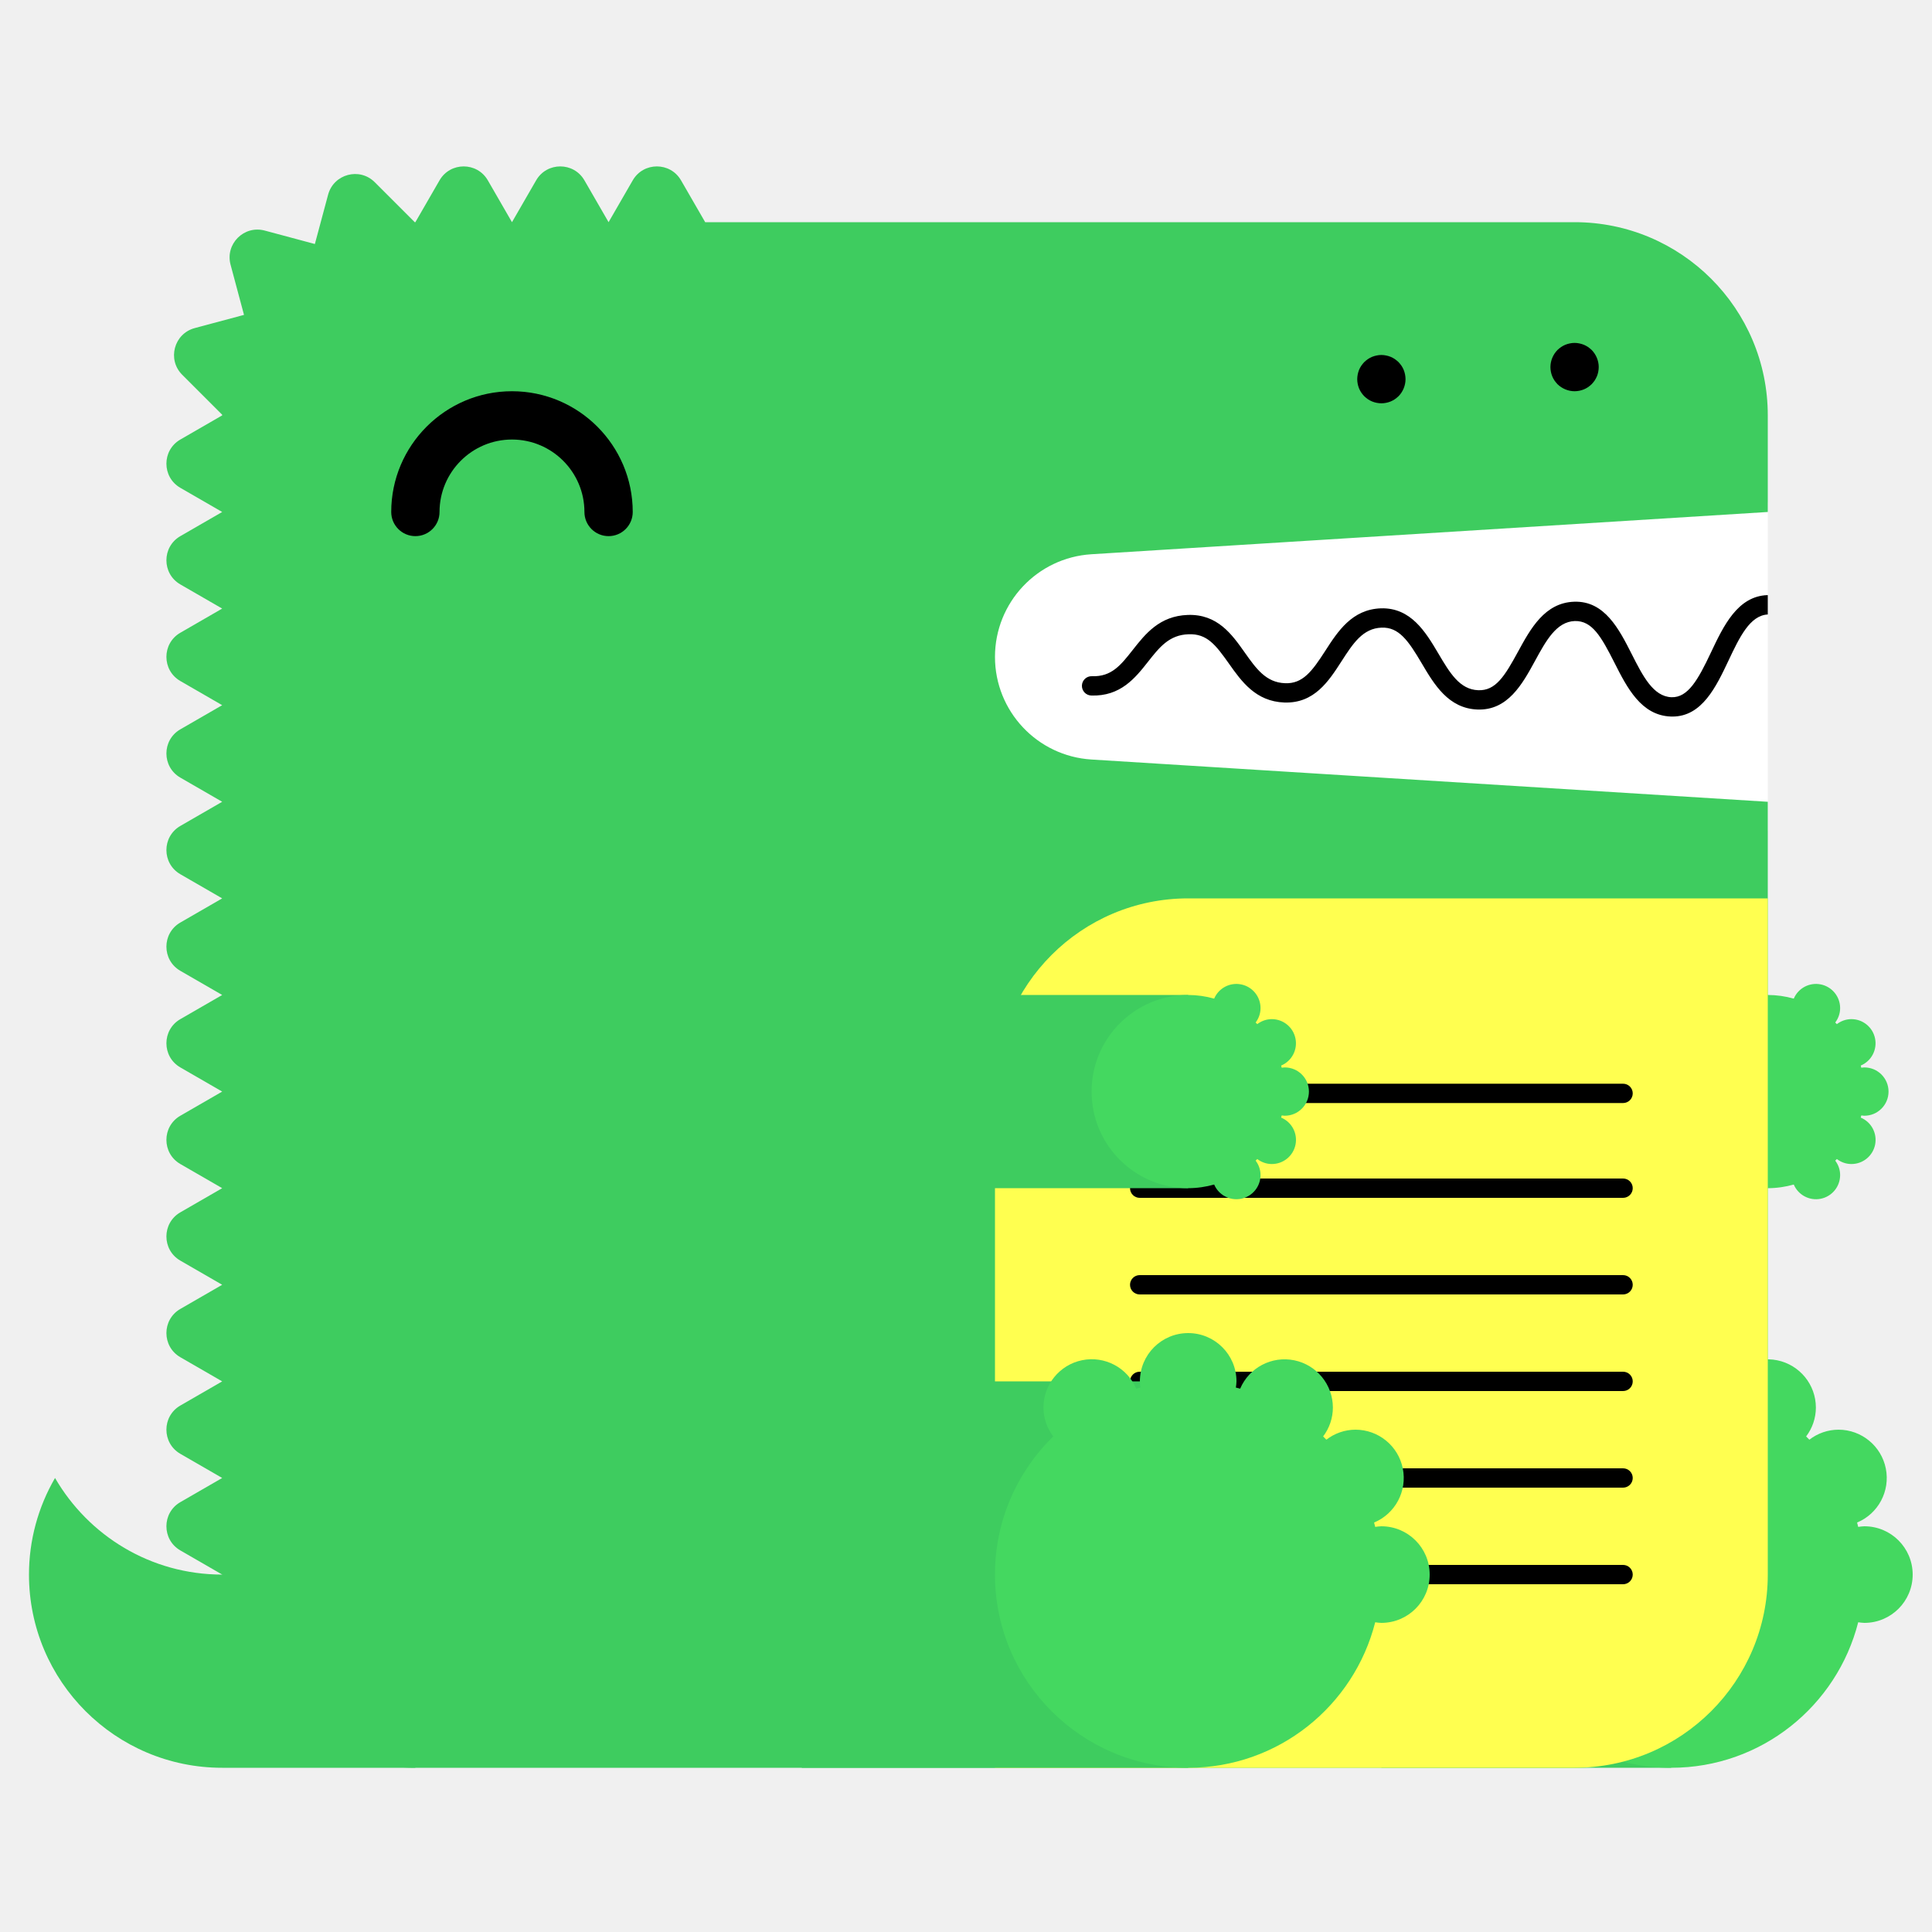
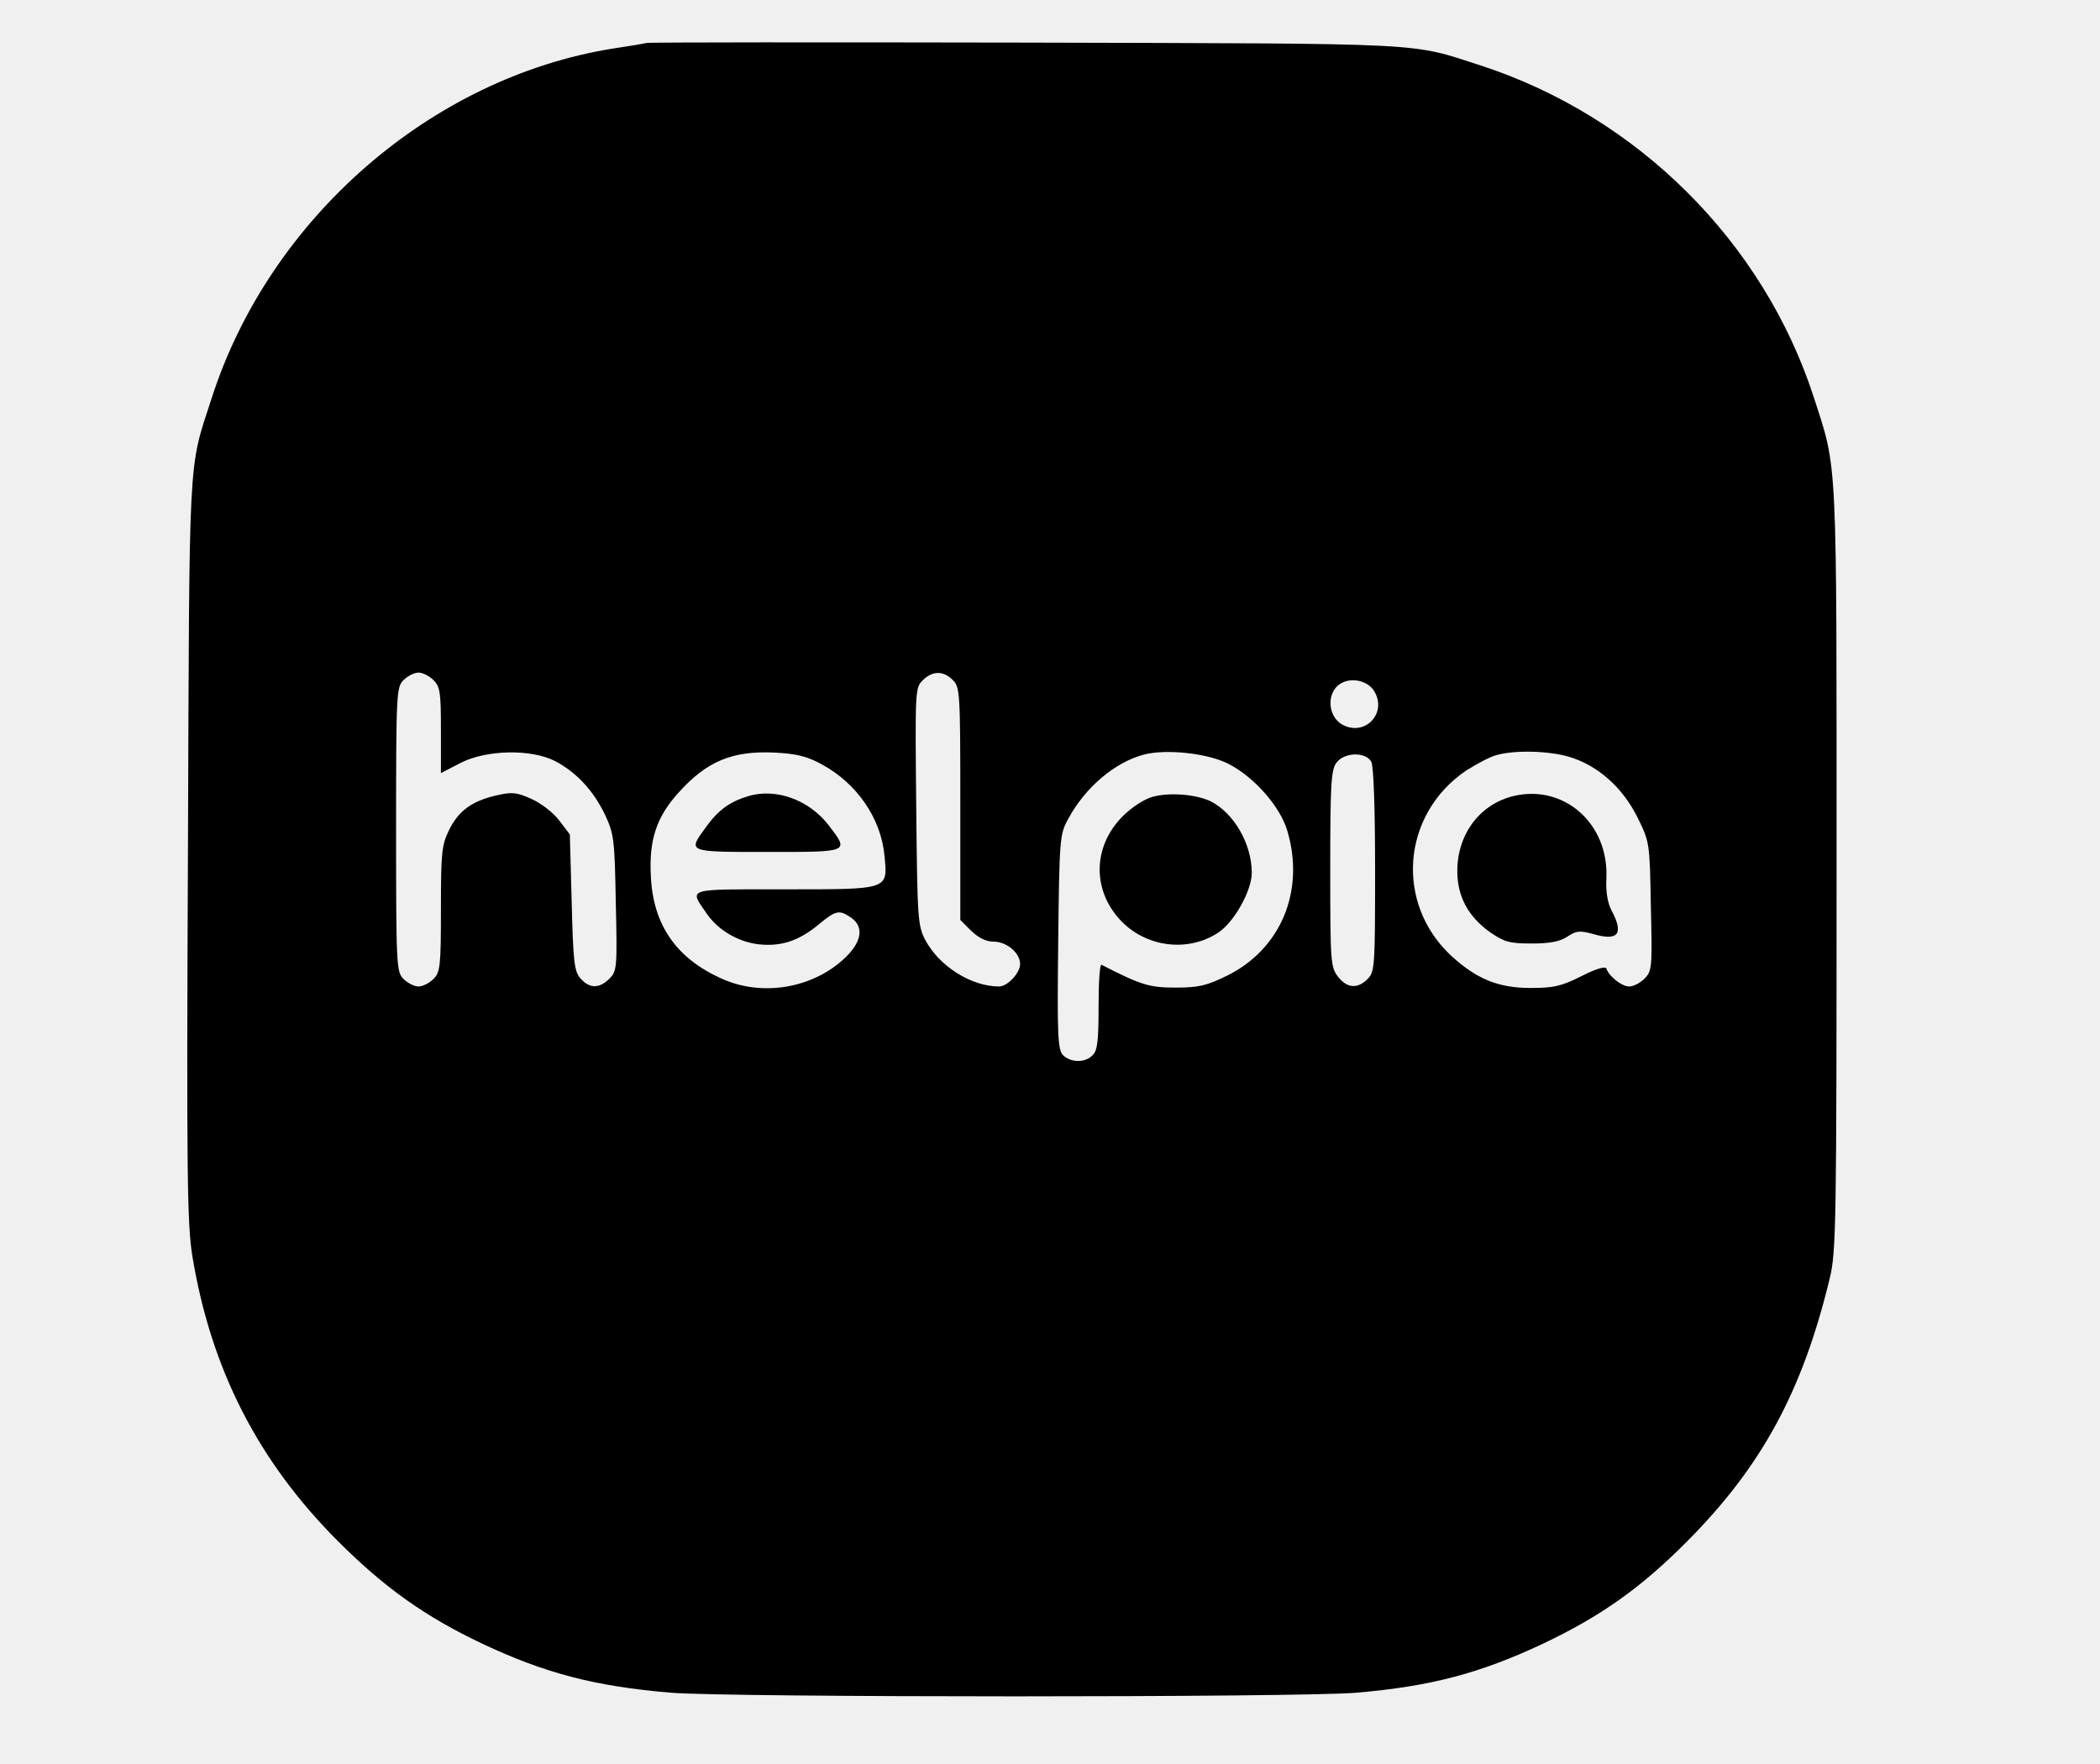
- <svg xmlns="http://www.w3.org/2000/svg" width="200" height="200" viewBox="0 0 200 200">
-   <g fill="none" fill-rule="evenodd">
-     <path fill="#FFF" d="M99 52h84v34H99z" />
-     <path d="M23 163c-7.398 0-13.843-4.027-17.303-10A19.886 19.886 0 0 0 3 163c0 11.046 8.954 20 20 20h20v-20H23z" fill="#3ECC5F" />
-     <path d="M112.98 57.376L183 53V43c0-11.046-8.954-20-20-20H73l-2.5-4.33c-1.112-1.925-3.889-1.925-5 0L63 23l-2.5-4.33c-1.111-1.925-3.889-1.925-5 0L53 23l-2.5-4.33c-1.111-1.925-3.889-1.925-5 0L43 23c-.022 0-.042.003-.065.003l-4.142-4.141c-1.57-1.571-4.252-.853-4.828 1.294l-1.369 5.104-5.192-1.392c-2.148-.575-4.111 1.389-3.535 3.536l1.39 5.193-5.102 1.367c-2.148.576-2.867 3.259-1.296 4.83l4.142 4.142c0 .021-.003.042-.003.064l-4.33 2.5c-1.925 1.111-1.925 3.889 0 5L23 53l-4.33 2.5c-1.925 1.111-1.925 3.889 0 5L23 63l-4.33 2.5c-1.925 1.111-1.925 3.889 0 5L23 73l-4.33 2.5c-1.925 1.111-1.925 3.889 0 5L23 83l-4.33 2.5c-1.925 1.111-1.925 3.889 0 5L23 93l-4.33 2.5c-1.925 1.111-1.925 3.889 0 5L23 103l-4.33 2.5c-1.925 1.111-1.925 3.889 0 5L23 113l-4.33 2.5c-1.925 1.111-1.925 3.889 0 5L23 123l-4.33 2.5c-1.925 1.111-1.925 3.889 0 5L23 133l-4.33 2.5c-1.925 1.111-1.925 3.889 0 5L23 143l-4.33 2.5c-1.925 1.111-1.925 3.889 0 5L23 153l-4.33 2.5c-1.925 1.111-1.925 3.889 0 5L23 163c0 11.046 8.954 20 20 20h120c11.046 0 20-8.954 20-20V83l-70.02-4.376A10.645 10.645 0 0 1 103 68c0-5.621 4.37-10.273 9.98-10.624" fill="#3ECC5F" />
-     <path fill="#3ECC5F" d="M143 183h30v-40h-30z" />
-     <path d="M193 158c-.219 0-.428.037-.639.064-.038-.15-.074-.301-.116-.451A5 5 0 0 0 190.32 148a4.96 4.96 0 0 0-3.016 1.036 26.531 26.531 0 0 0-.335-.336 4.955 4.955 0 0 0 1.011-2.987 5 5 0 0 0-9.599-1.959c-.148-.042-.297-.077-.445-.115.027-.211.064-.42.064-.639a5 5 0 0 0-5-5 5 5 0 0 0-5 5c0 .219.037.428.064.639-.148.038-.297.073-.445.115a4.998 4.998 0 0 0-9.599 1.959c0 1.125.384 2.151 1.011 2.987-3.717 3.632-6.031 8.693-6.031 14.3 0 11.046 8.954 20 20 20 9.339 0 17.16-6.41 19.361-15.064.211.027.42.064.639.064a5 5 0 0 0 5-5 5 5 0 0 0-5-5" fill="#44D860" />
-     <path fill="#3ECC5F" d="M153 123h30v-20h-30z" />
-     <path d="M193 115.5a2.5 2.5 0 1 0 0-5c-.109 0-.214.019-.319.032-.02-.075-.037-.15-.058-.225a2.501 2.501 0 0 0-.963-4.807c-.569 0-1.088.197-1.508.518a6.653 6.653 0 0 0-.168-.168c.314-.417.506-.931.506-1.494a2.5 2.5 0 0 0-4.8-.979A9.987 9.987 0 0 0 183 103c-5.522 0-10 4.478-10 10s4.478 10 10 10c.934 0 1.833-.138 2.69-.377a2.5 2.5 0 0 0 4.8-.979c0-.563-.192-1.077-.506-1.494.057-.055.113-.111.168-.168.42.321.939.518 1.508.518a2.5 2.5 0 0 0 .963-4.807c.021-.074.038-.15.058-.225.105.013.21.032.319.032" fill="#44D860" />
-     <path d="M63 55.5a2.5 2.5 0 0 1-2.5-2.5c0-4.136-3.364-7.5-7.5-7.5s-7.5 3.364-7.5 7.5a2.5 2.5 0 1 1-5 0c0-6.893 5.607-12.5 12.5-12.5S65.5 46.107 65.5 53a2.5 2.5 0 0 1-2.5 2.5" fill="#000" />
-     <path d="M103 183h60c11.046 0 20-8.954 20-20V93h-60c-11.046 0-20 8.954-20 20v70z" fill="#FFFF50" />
-     <path d="M168.02 124h-50.04a1 1 0 1 1 0-2h50.04a1 1 0 1 1 0 2m0 20h-50.04a1 1 0 1 1 0-2h50.04a1 1 0 1 1 0 2m0 20h-50.04a1 1 0 1 1 0-2h50.04a1 1 0 1 1 0 2m0-49.814h-50.04a1 1 0 1 1 0-2h50.04a1 1 0 1 1 0 2m0 19.814h-50.04a1 1 0 1 1 0-2h50.04a1 1 0 1 1 0 2m0 20h-50.04a1 1 0 1 1 0-2h50.04a1 1 0 1 1 0 2M183 61.611c-.012 0-.022-.006-.034-.005-3.09.105-4.552 3.196-5.842 5.923-1.346 2.85-2.387 4.703-4.093 4.647-1.889-.068-2.969-2.202-4.113-4.46-1.314-2.594-2.814-5.536-5.963-5.426-3.046.104-4.513 2.794-5.807 5.167-1.377 2.528-2.314 4.065-4.121 3.994-1.927-.07-2.951-1.805-4.136-3.813-1.321-2.236-2.848-4.75-5.936-4.664-2.994.103-4.465 2.385-5.763 4.4-1.373 2.13-2.335 3.428-4.165 3.351-1.973-.07-2.992-1.51-4.171-3.177-1.324-1.873-2.816-3.993-5.895-3.89-2.928.1-4.399 1.97-5.696 3.618-1.232 1.564-2.194 2.802-4.229 2.724a1 1 0 0 0-.072 2c3.017.101 4.545-1.8 5.872-3.487 1.177-1.496 2.193-2.787 4.193-2.855 1.926-.082 2.829 1.115 4.195 3.045 1.297 1.834 2.769 3.914 5.731 4.021 3.103.104 4.596-2.215 5.918-4.267 1.182-1.834 2.202-3.417 4.15-3.484 1.793-.067 2.769 1.35 4.145 3.681 1.297 2.197 2.766 4.686 5.787 4.796 3.125.108 4.634-2.62 5.949-5.035 1.139-2.088 2.214-4.06 4.119-4.126 1.793-.042 2.728 1.595 4.111 4.33 1.292 2.553 2.757 5.445 5.825 5.556l.169.003c3.064 0 4.518-3.075 5.805-5.794 1.139-2.41 2.217-4.68 4.067-4.773v-2z" fill="#000" />
-     <path fill="#3ECC5F" d="M83 183h40v-40H83z" />
-     <path d="M143 158c-.219 0-.428.037-.639.064-.038-.15-.074-.301-.116-.451A5 5 0 0 0 140.32 148a4.96 4.96 0 0 0-3.016 1.036 26.531 26.531 0 0 0-.335-.336 4.955 4.955 0 0 0 1.011-2.987 5 5 0 0 0-9.599-1.959c-.148-.042-.297-.077-.445-.115.027-.211.064-.42.064-.639a5 5 0 0 0-5-5 5 5 0 0 0-5 5c0 .219.037.428.064.639-.148.038-.297.073-.445.115a4.998 4.998 0 0 0-9.599 1.959c0 1.125.384 2.151 1.011 2.987-3.717 3.632-6.031 8.693-6.031 14.3 0 11.046 8.954 20 20 20 9.339 0 17.16-6.41 19.361-15.064.211.027.42.064.639.064a5 5 0 0 0 5-5 5 5 0 0 0-5-5" fill="#44D860" />
-     <path fill="#3ECC5F" d="M83 123h40v-20H83z" />
-     <path d="M133 115.5a2.5 2.5 0 1 0 0-5c-.109 0-.214.019-.319.032-.02-.075-.037-.15-.058-.225a2.501 2.501 0 0 0-.963-4.807c-.569 0-1.088.197-1.508.518a6.653 6.653 0 0 0-.168-.168c.314-.417.506-.931.506-1.494a2.5 2.5 0 0 0-4.8-.979A9.987 9.987 0 0 0 123 103c-5.522 0-10 4.478-10 10s4.478 10 10 10c.934 0 1.833-.138 2.69-.377a2.5 2.5 0 0 0 4.8-.979c0-.563-.192-1.077-.506-1.494.057-.055.113-.111.168-.168.42.321.939.518 1.508.518a2.5 2.5 0 0 0 .963-4.807c.021-.074.038-.15.058-.225.105.013.21.032.319.032" fill="#44D860" />
-     <path d="M143 41.75c-.16 0-.33-.02-.49-.05a2.52 2.52 0 0 1-.47-.14c-.15-.06-.29-.14-.431-.23-.13-.09-.259-.2-.38-.31-.109-.12-.219-.24-.309-.38s-.17-.28-.231-.43a2.619 2.619 0 0 1-.189-.96c0-.16.02-.33.05-.49.03-.16.08-.31.139-.47.061-.15.141-.29.231-.43.09-.13.2-.26.309-.38.121-.11.25-.22.38-.31.141-.09.281-.17.431-.23.149-.06.31-.11.47-.14.32-.07.65-.07.98 0 .159.03.32.08.47.14.149.06.29.14.43.23.13.09.259.2.38.31.11.12.22.25.31.38.09.14.17.28.23.43.06.16.11.31.14.47.029.16.05.33.05.49 0 .66-.271 1.31-.73 1.77-.121.11-.25.22-.38.31-.14.09-.281.17-.43.23a2.565 2.565 0 0 1-.96.19m20-1.25c-.66 0-1.3-.27-1.771-.73a3.802 3.802 0 0 1-.309-.38c-.09-.14-.17-.28-.231-.43a2.619 2.619 0 0 1-.189-.96c0-.66.27-1.3.729-1.77.121-.11.25-.22.38-.31.141-.09.281-.17.431-.23.149-.06.31-.11.47-.14.32-.07.66-.07.98 0 .159.03.32.08.47.14.149.06.29.14.43.23.13.09.259.2.38.31.459.47.73 1.11.73 1.77 0 .16-.021.33-.05.49-.03.16-.08.32-.14.47-.07.15-.14.29-.23.43-.09.13-.2.26-.31.38-.121.11-.25.22-.38.31-.14.09-.281.17-.43.23a2.565 2.565 0 0 1-.96.19" fill="#000" />
+ <svg xmlns="http://www.w3.org/2000/svg" version="1.0" width="562pt" height="472pt" viewBox="0 0 562 472" preserveAspectRatio="xMidYMid meet">
+   <g transform="translate(0,472) scale(0.1,-0.1)" fill="#000000" stroke="none">
+     <path d="M1730 4605 c-8 -2 -49 -9 -90 -15 -487 -78 -920 -456 -1074 -937 -63 -194 -59 -127 -63 -1208 -4 -876 -2 -1001 12 -1088 50 -302 176 -548 390 -762 125 -125 234 -202 386 -274 170 -80 303 -114 504 -131 158 -13 1686 -13 1835 0 199 17 331 52 499 131 154 73 262 149 386 274 200 201 309 402 382 705 17 70 18 147 18 1095 0 1121 3 1064 -61 1262 -135 416 -471 750 -889 887 -195 63 -125 59 -1220 62 -550 1 -1007 1 -1015 -1z m-570 -1705 c18 -18 20 -33 20 -135 l0 -114 52 27 c70 36 190 38 254 5 57 -30 102 -79 133 -143 24 -52 26 -65 29 -237 4 -173 3 -182 -17 -202 -27 -27 -53 -27 -77 0 -17 19 -20 42 -24 203 l-5 183 -29 38 c-16 21 -49 46 -74 57 -40 18 -52 19 -95 9 -65 -15 -101 -42 -126 -94 -19 -39 -21 -61 -21 -210 0 -154 -2 -169 -20 -187 -11 -11 -29 -20 -40 -20 -11 0 -29 9 -40 20 -19 19 -20 33 -20 400 0 367 1 381 20 400 11 11 29 20 40 20 11 0 29 -9 40 -20z m1390 0 c19 -19 20 -33 20 -331 l0 -311 29 -29 c20 -19 40 -29 60 -29 35 0 71 -30 71 -60 0 -24 -34 -60 -56 -60 -74 0 -159 53 -197 123 -21 40 -22 54 -25 359 -3 309 -3 317 17 337 26 26 55 27 81 1z m1129 -32 c33 -59 -28 -120 -87 -87 -34 19 -42 71 -16 100 27 30 84 22 103 -13z m-1479 -194 c94 -51 158 -145 167 -244 9 -92 14 -90 -269 -90 -267 0 -254 4 -206 -66 30 -43 82 -74 137 -81 61 -7 109 9 162 53 46 38 55 40 87 18 34 -24 29 -63 -15 -106 -86 -83 -224 -107 -334 -56 -119 54 -180 142 -187 269 -6 100 14 162 75 229 75 83 143 111 255 106 60 -3 88 -10 128 -32z m1087 2 c68 -34 139 -114 158 -179 48 -161 -17 -317 -161 -388 -55 -27 -76 -32 -138 -32 -69 0 -91 6 -198 61 -5 2 -8 -48 -8 -111 0 -92 -3 -119 -16 -131 -20 -21 -58 -20 -79 0 -14 15 -16 49 -13 303 3 275 4 288 26 328 45 85 126 154 205 174 59 15 170 3 224 -25z m911 19 c78 -23 144 -82 184 -162 33 -67 33 -68 36 -239 4 -164 3 -173 -17 -193 -12 -12 -30 -21 -41 -21 -20 0 -54 27 -61 48 -3 7 -29 -1 -68 -21 -54 -27 -75 -31 -135 -31 -86 0 -144 24 -211 85 -153 141 -134 380 39 497 27 17 62 36 80 41 49 14 138 12 194 -4z m-528 -14 c6 -12 10 -123 10 -290 0 -258 -1 -272 -20 -291 -27 -27 -55 -25 -79 6 -20 25 -21 39 -21 288 0 221 2 265 16 284 20 29 79 31 94 3z" />
+     <path d="M2001 2589 c-49 -15 -80 -38 -112 -83 -49 -67 -52 -66 166 -66 220 0 218 -1 163 71 -53 69 -142 101 -217 78z" />
+     <path d="M3086 2588 c-23 -6 -57 -28 -82 -53 -78 -79 -82 -193 -8 -275 68 -75 182 -90 264 -36 43 28 90 113 90 160 0 77 -47 159 -109 191 -38 19 -110 25 -155 13z" />
+     <path d="M4052 2590 c-91 -21 -152 -102 -152 -201 0 -68 29 -122 88 -164 38 -26 52 -30 111 -30 48 0 75 5 95 18 25 17 34 17 71 7 66 -19 81 1 48 63 -11 21 -16 51 -14 88 6 145 -113 250 -247 219z" />
  </g>
</svg>
